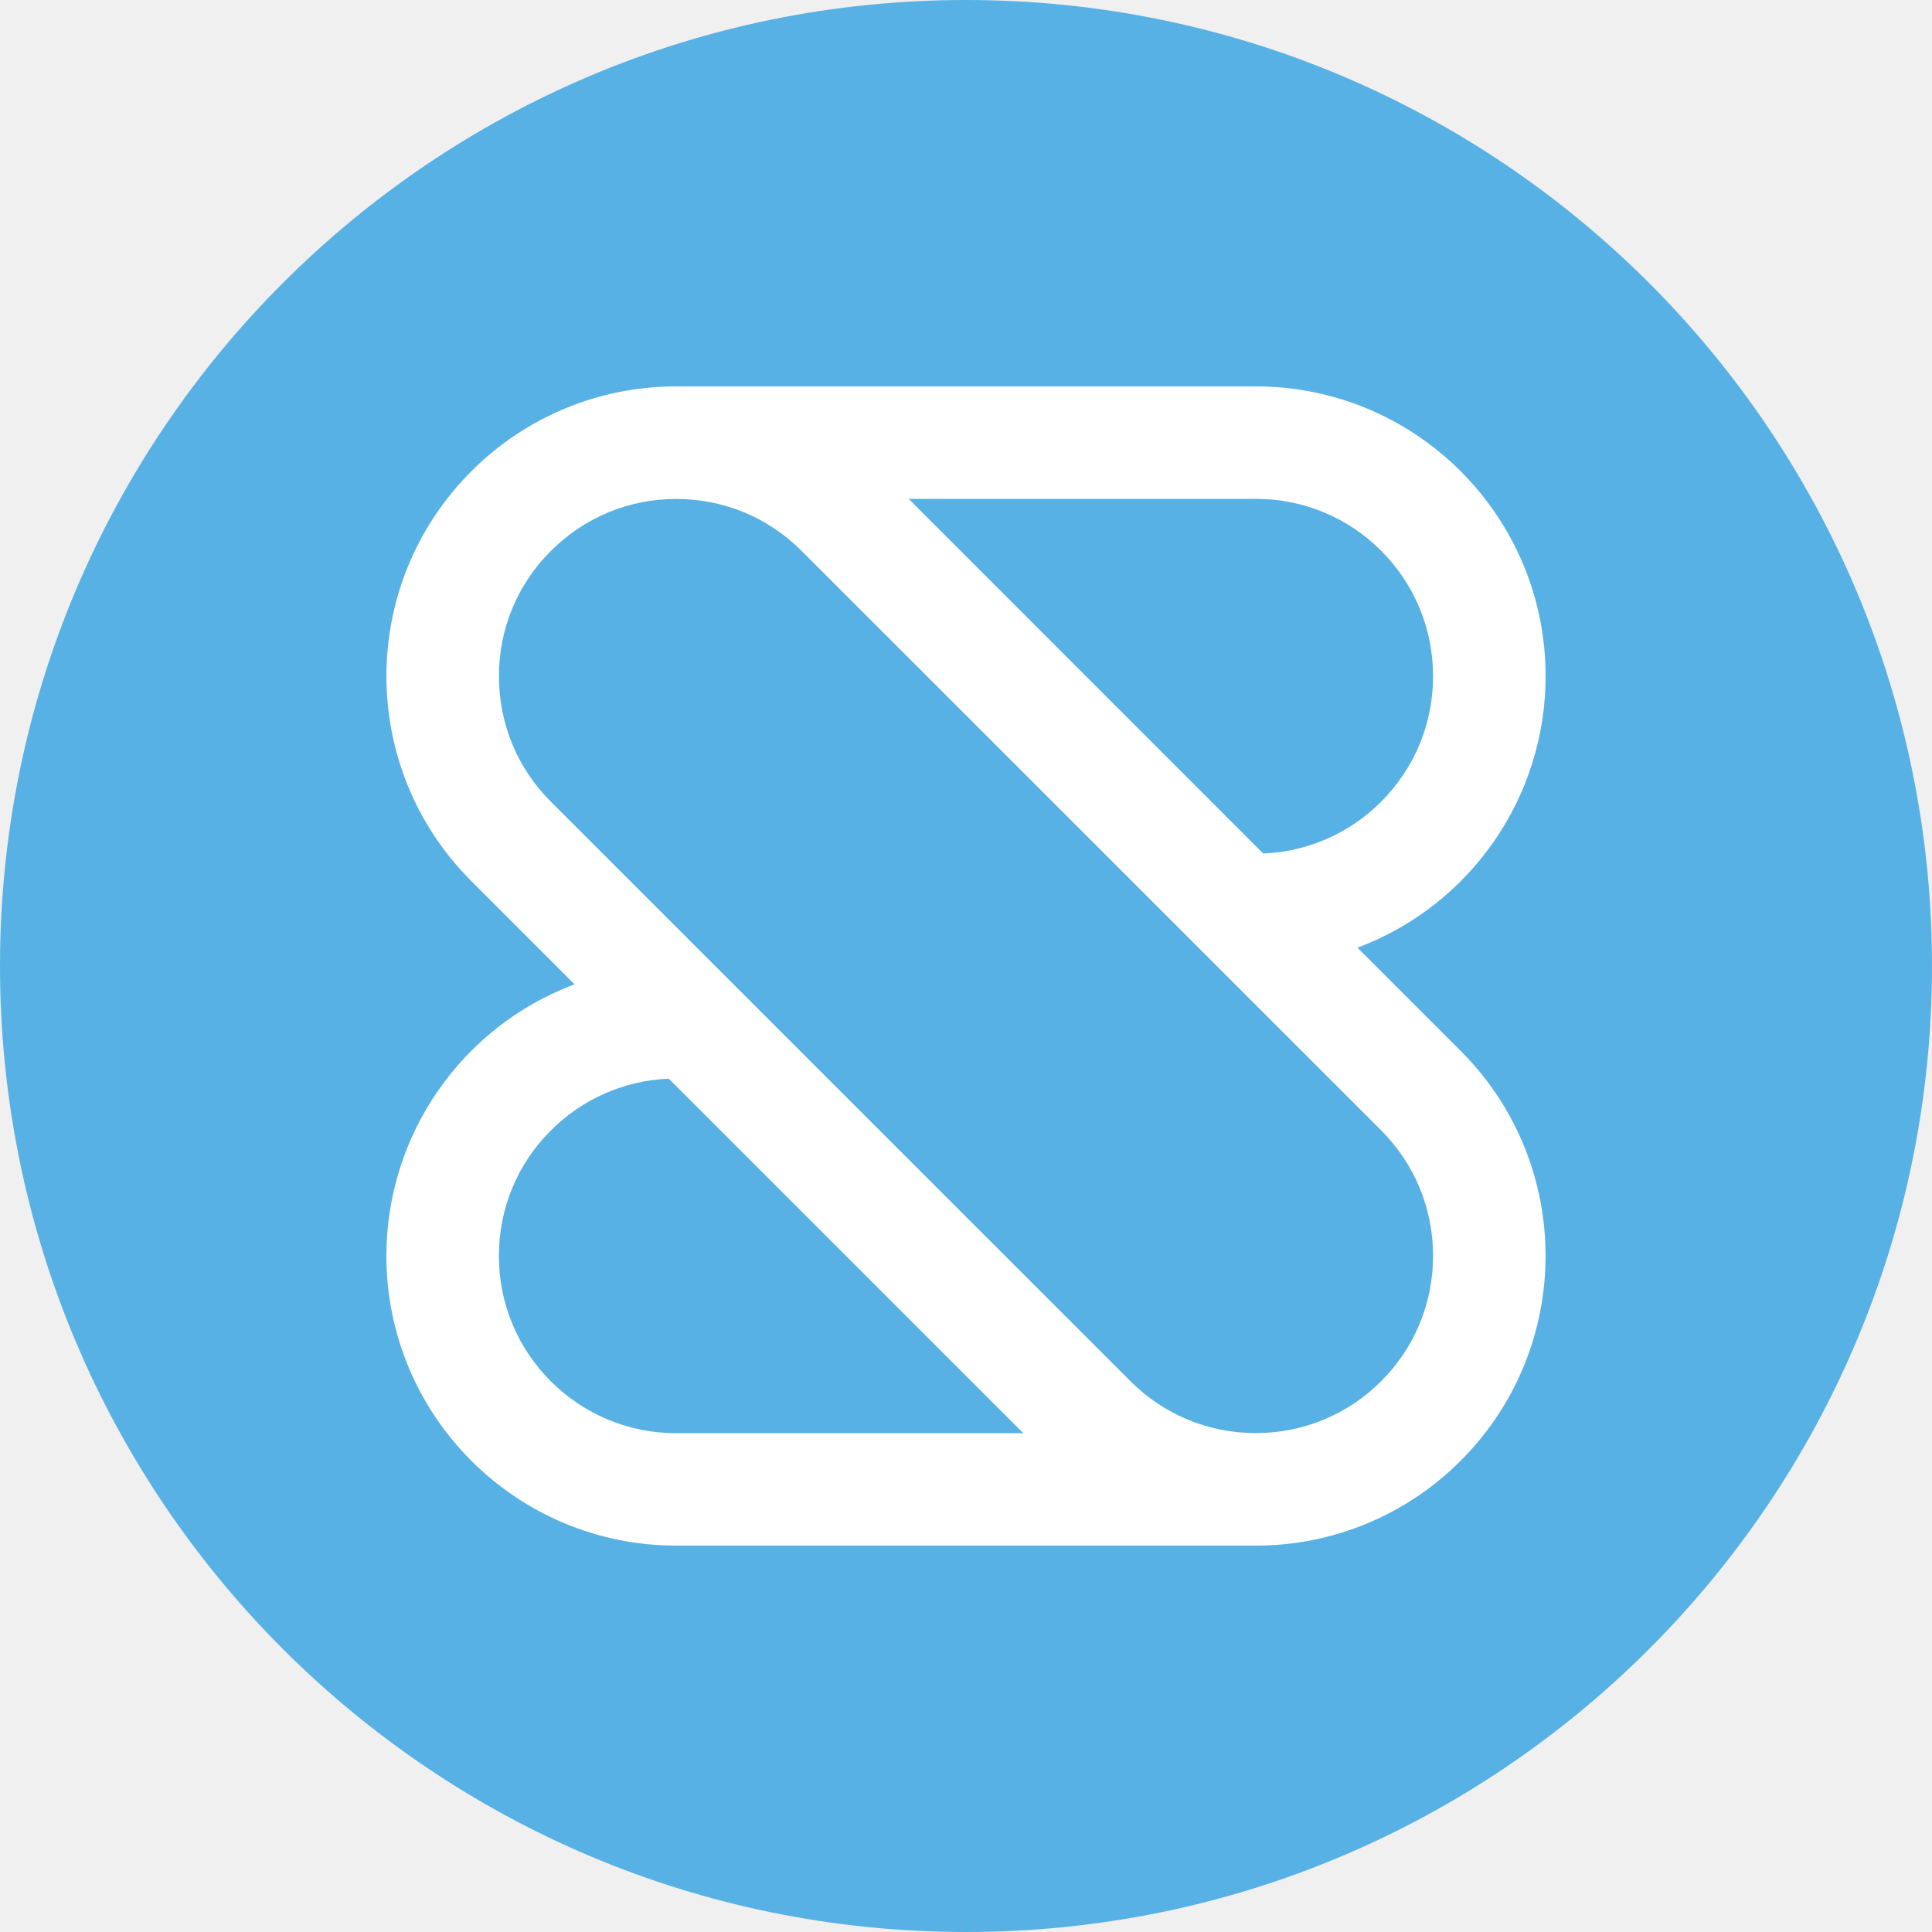
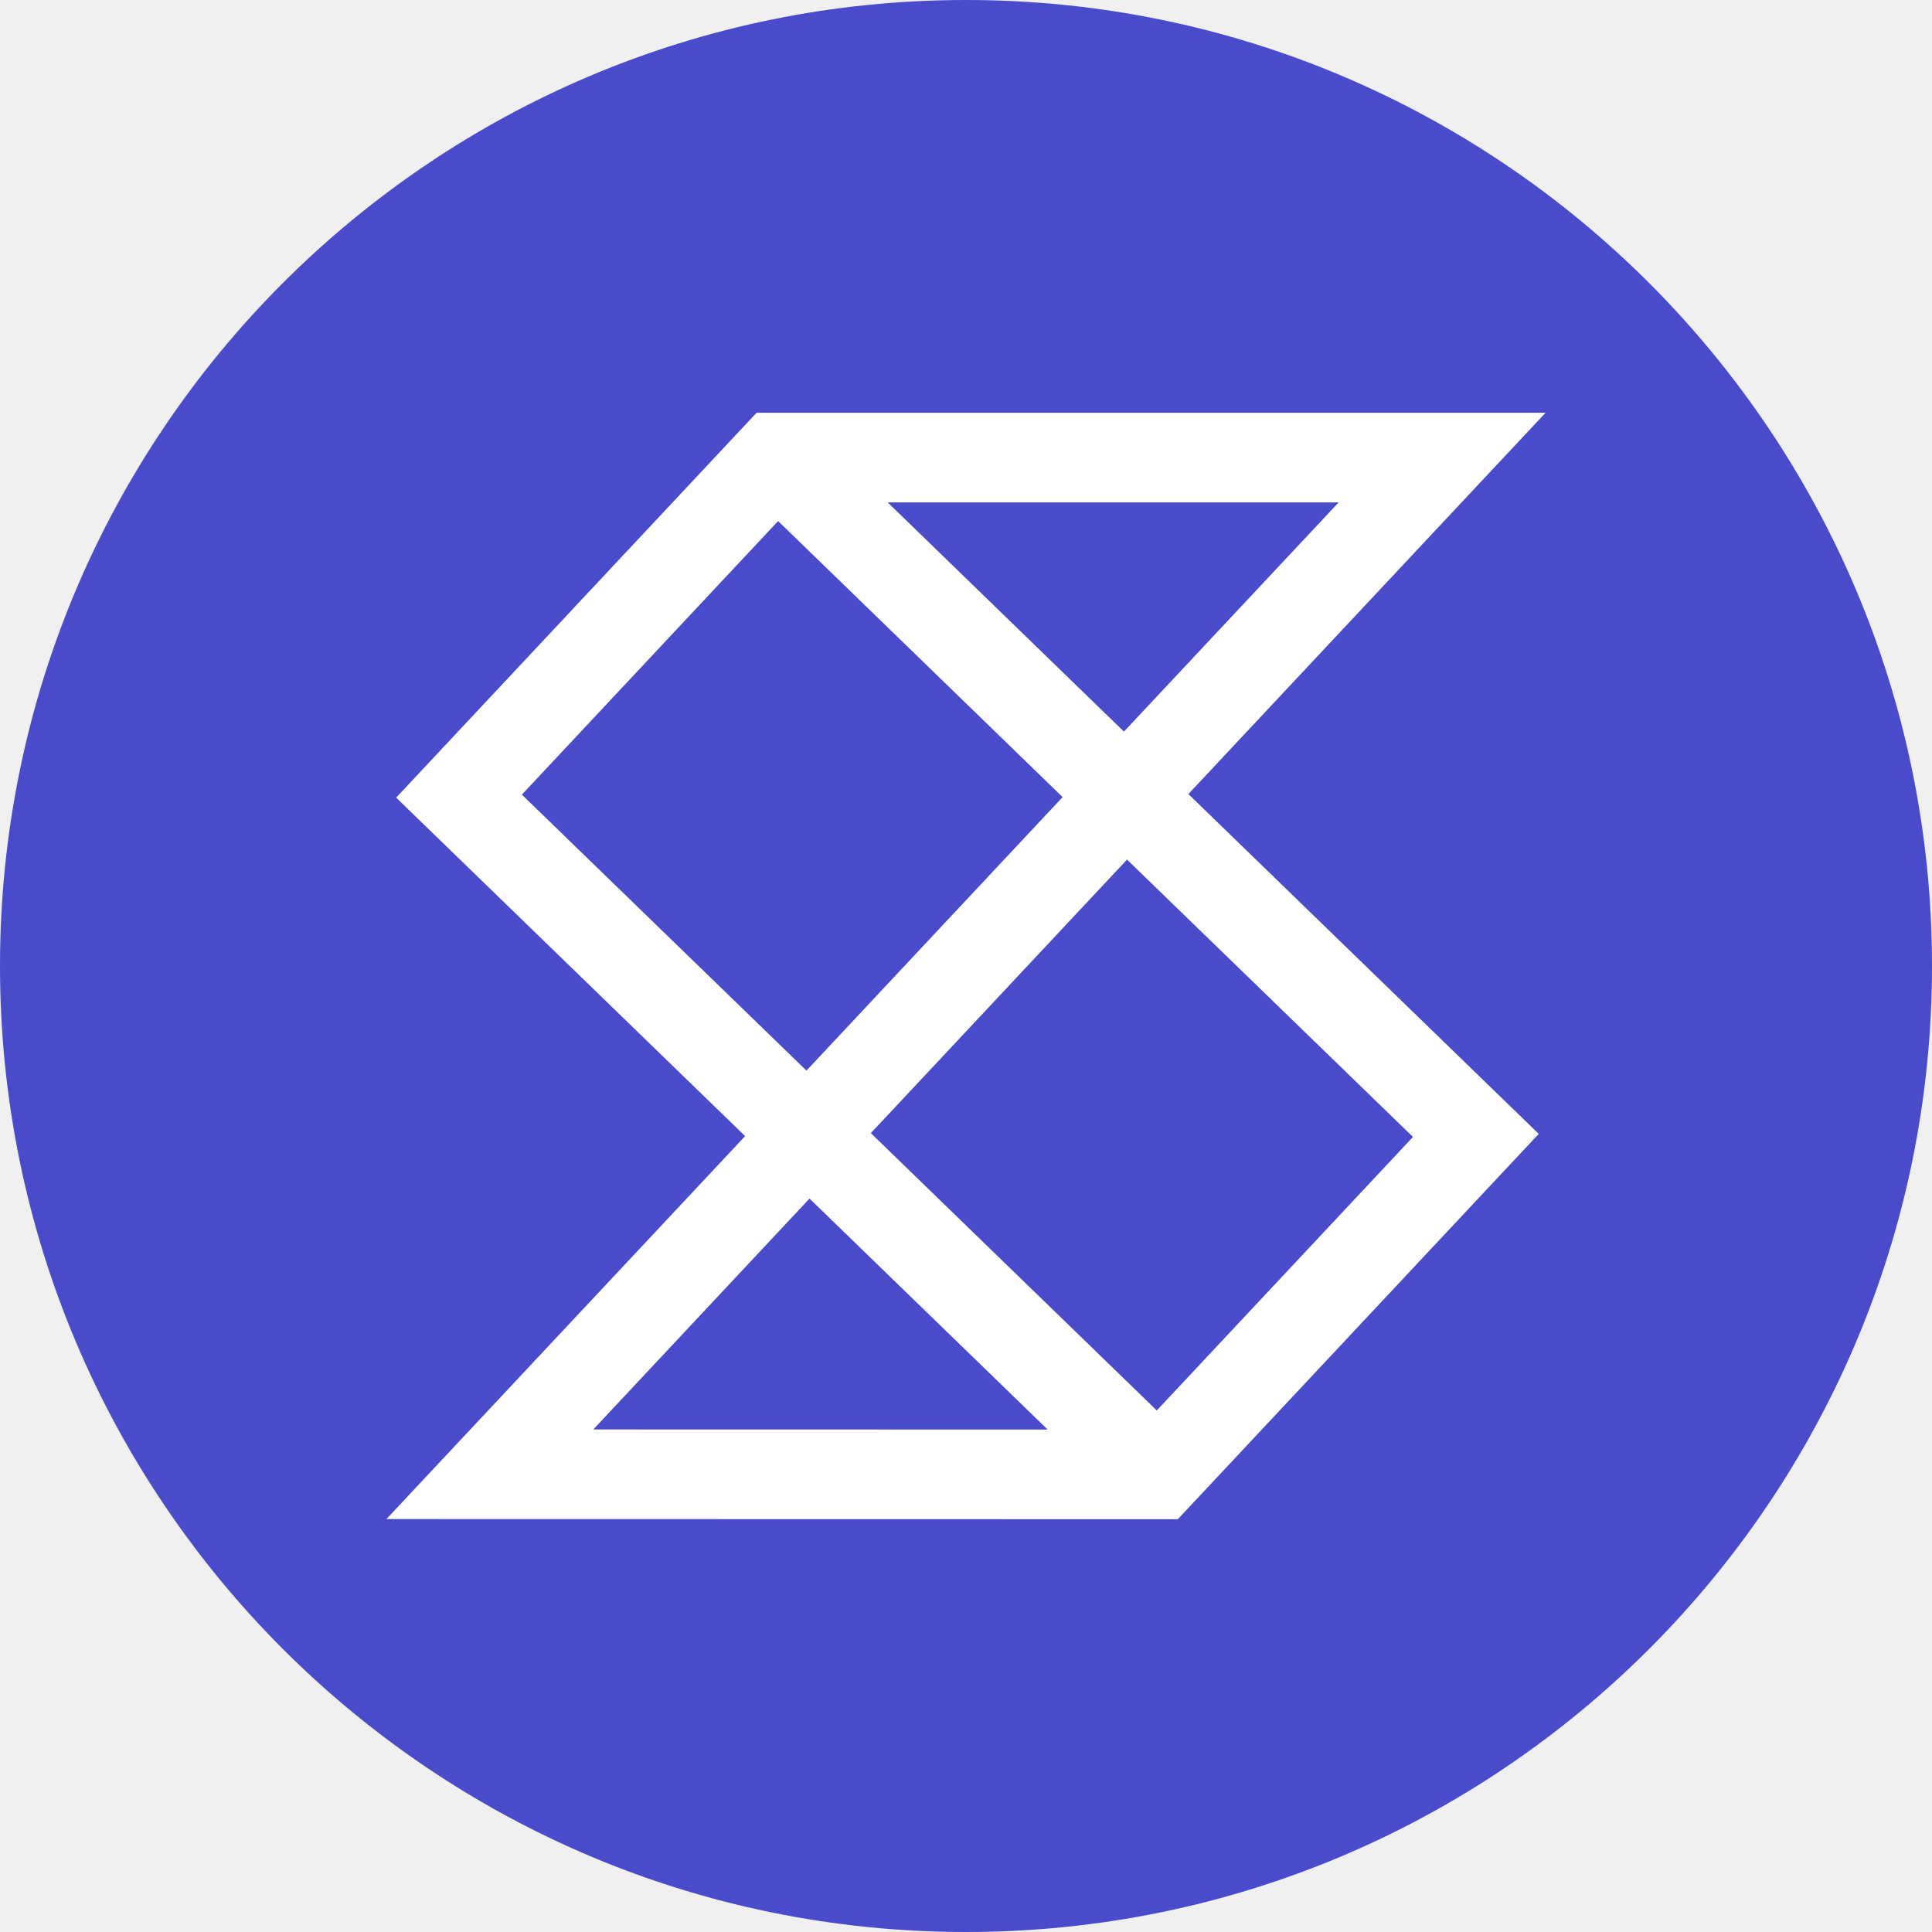
<svg xmlns="http://www.w3.org/2000/svg" role="img" viewBox="0 0 24 24">
-   <circle cx="12" cy="12" r="12" fill="#58B1E4" />
-   <path d="M24 6a6 6 0 0 0-6-6H6a5.975 5.975 0 0 0-4.242 1.758 5.998 5.998 0 0 0 0 8.484l2.137 2.137A6.007 6.007 0 0 0 0 18a6 6 0 0 0 6 6h12a5.975 5.975 0 0 0 4.242-1.758 5.998 5.998 0 0 0 0-8.484l-2.137-2.137A6.002 6.002 0 0 0 24 6zM3.404 20.598c-.694-.694-1.075-1.615-1.075-2.596s.38-1.903 1.075-2.595a3.65 3.65 0 0 1 2.443-1.074l7.34 7.34H6a3.664 3.664 0 0 1-2.596-1.075zm17.192-5.194C21.29 16.1 21.67 17.02 21.67 18s-.38 1.904-1.075 2.596A3.644 3.644 0 0 1 18 21.67a3.64 3.64 0 0 1-2.596-1.075l-12-11.998C2.71 7.904 2.33 6.983 2.33 6.002s.38-1.903 1.075-2.595C4.1 2.712 5.02 2.33 6 2.33s1.904.381 2.596 1.076l12 11.997zm0-6.806a3.65 3.65 0 0 1-2.443 1.073l-7.34-7.342H18a3.64 3.64 0 0 1 2.596 1.075C21.29 4.1 21.67 5.02 21.67 6s-.38 1.904-1.075 2.598z" transform="translate(4.8, 4.8) scale(0.6)" fill="white" />
+   <circle cx="12" cy="12" r="12" fill="#494BCB" />
+   <path d="M7.665.545H24L16.604 8.44l7.254 7.036-7.473 7.978L0 23.451l7.427-7.929L.202 8.514Zm1.095 16.27-4.476 4.78 9.406.002Zm7.19 4.387 5.304-5.663-5.92-5.742-5.304 5.663ZM14 8.503 8.11 2.788 2.805 8.452l5.892 5.714Zm1.27-1.356 4.445-4.745h-9.336Z" transform="translate(4.8, 4.8) scale(0.6)" fill="white" />
</svg>
